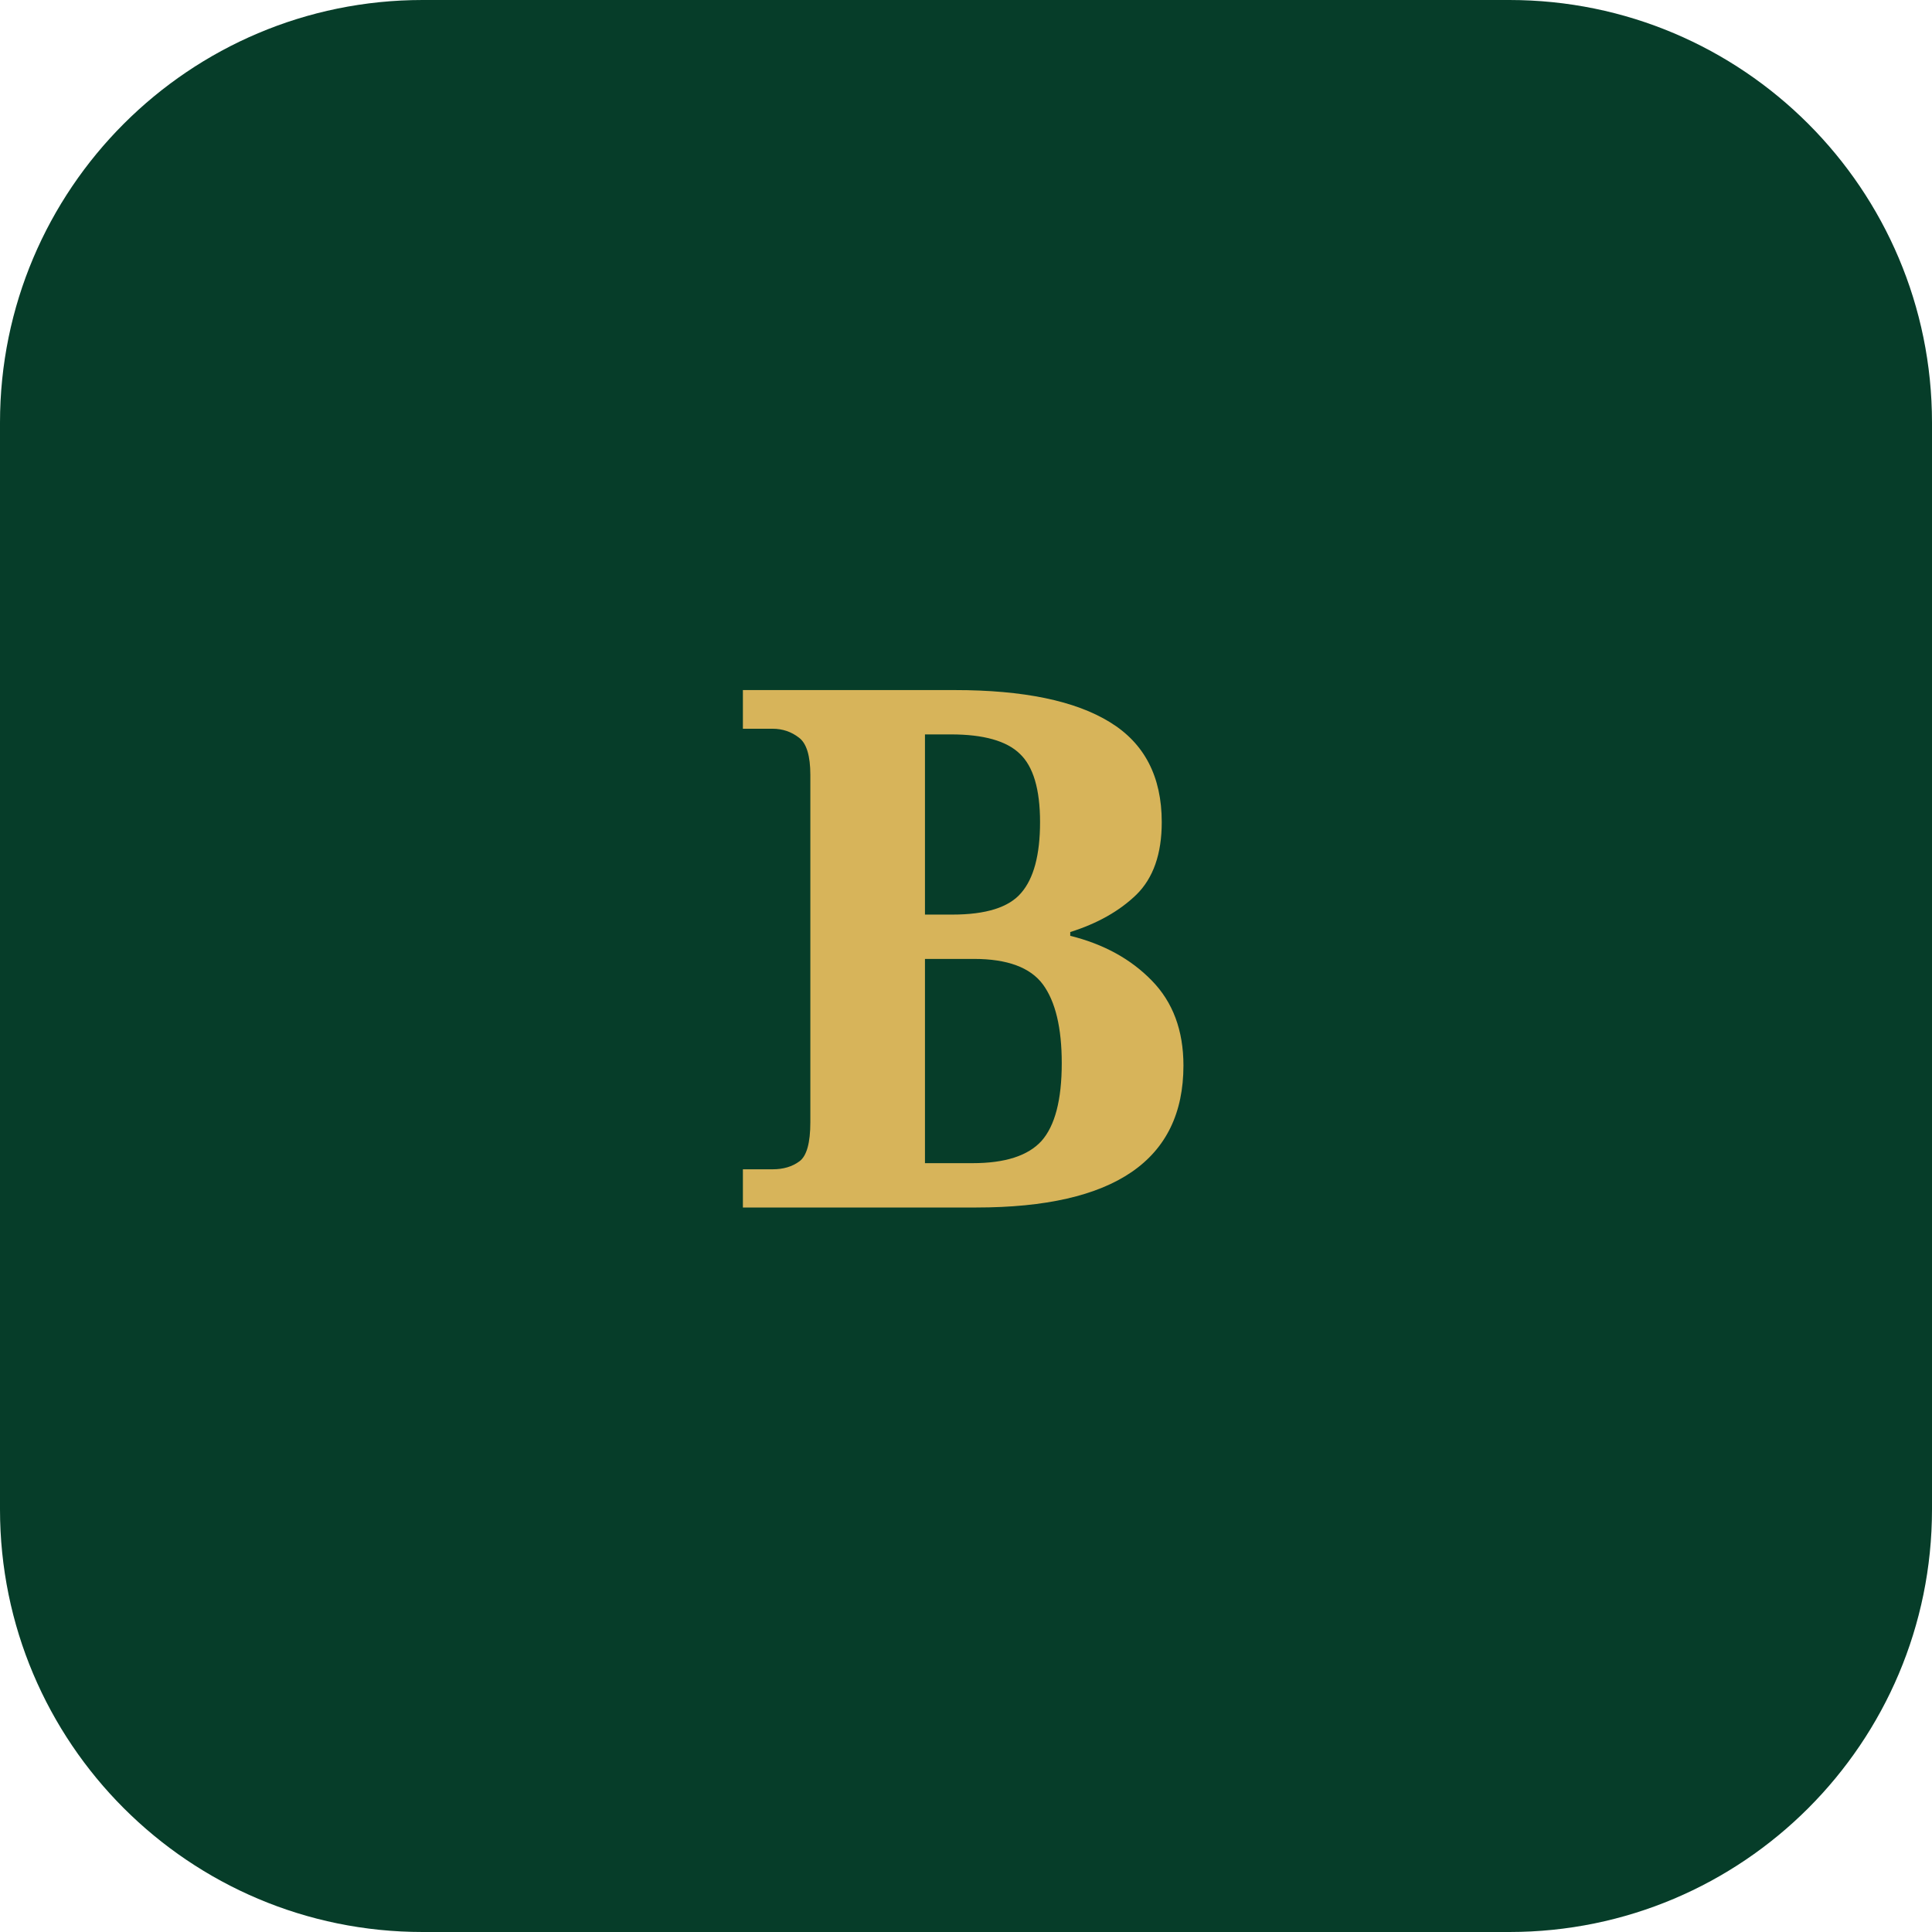
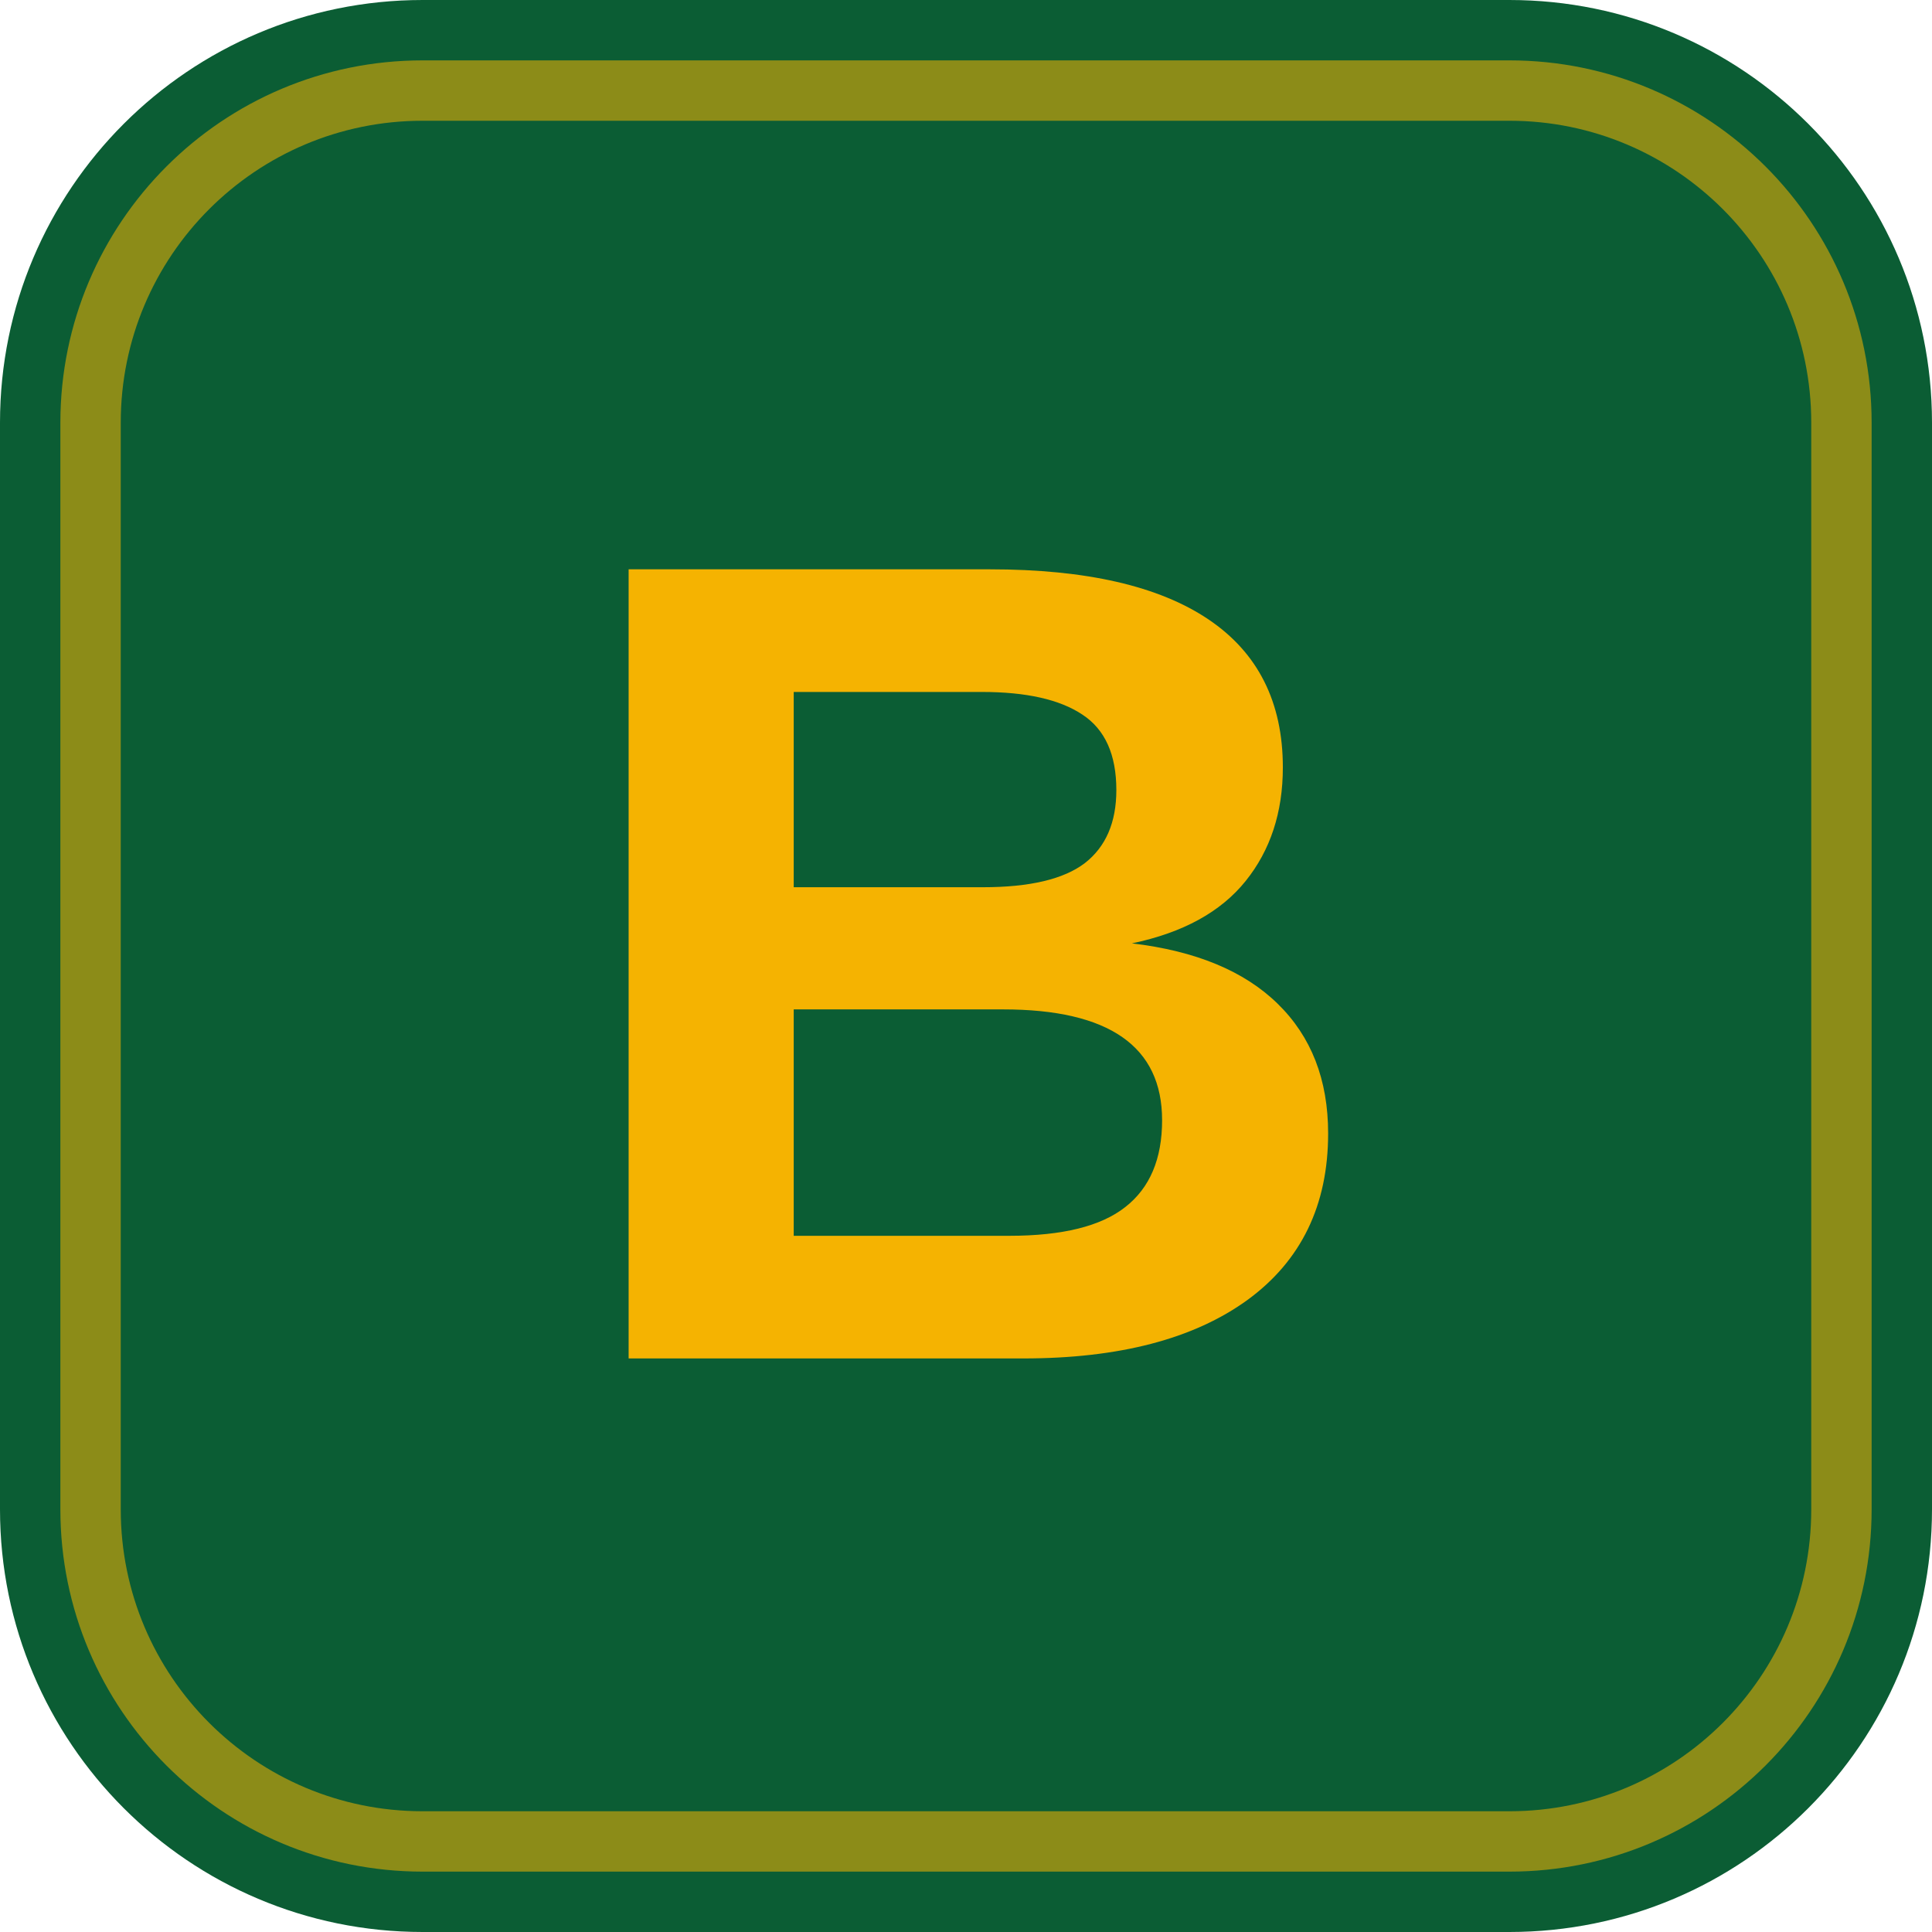
- <svg xmlns="http://www.w3.org/2000/svg" viewBox="0 0 64 64">
-   <rect width="64" height="64" rx="14" fill="#063d29" />
-   <text x="32" y="40" font-family="Georgia,serif" font-size="24" font-weight="700" text-anchor="middle" fill="#d7b45a">B</text>
+ <svg xmlns="http://www.w3.org/2000/svg" viewBox="0 0 64 64" role="img" aria-label="BABS">
+   <rect width="64" height="64" rx="14" fill="#0b5d34" />
+   <rect x="3" y="3" width="58" height="58" rx="11" fill="none" stroke="#f5b301" stroke-width="2" opacity="0.55" />
+   <text x="32" y="45" text-anchor="middle" font-family="Montserrat, Arial, sans-serif" font-size="38" font-weight="900" fill="#f5b301">B</text>
</svg>
